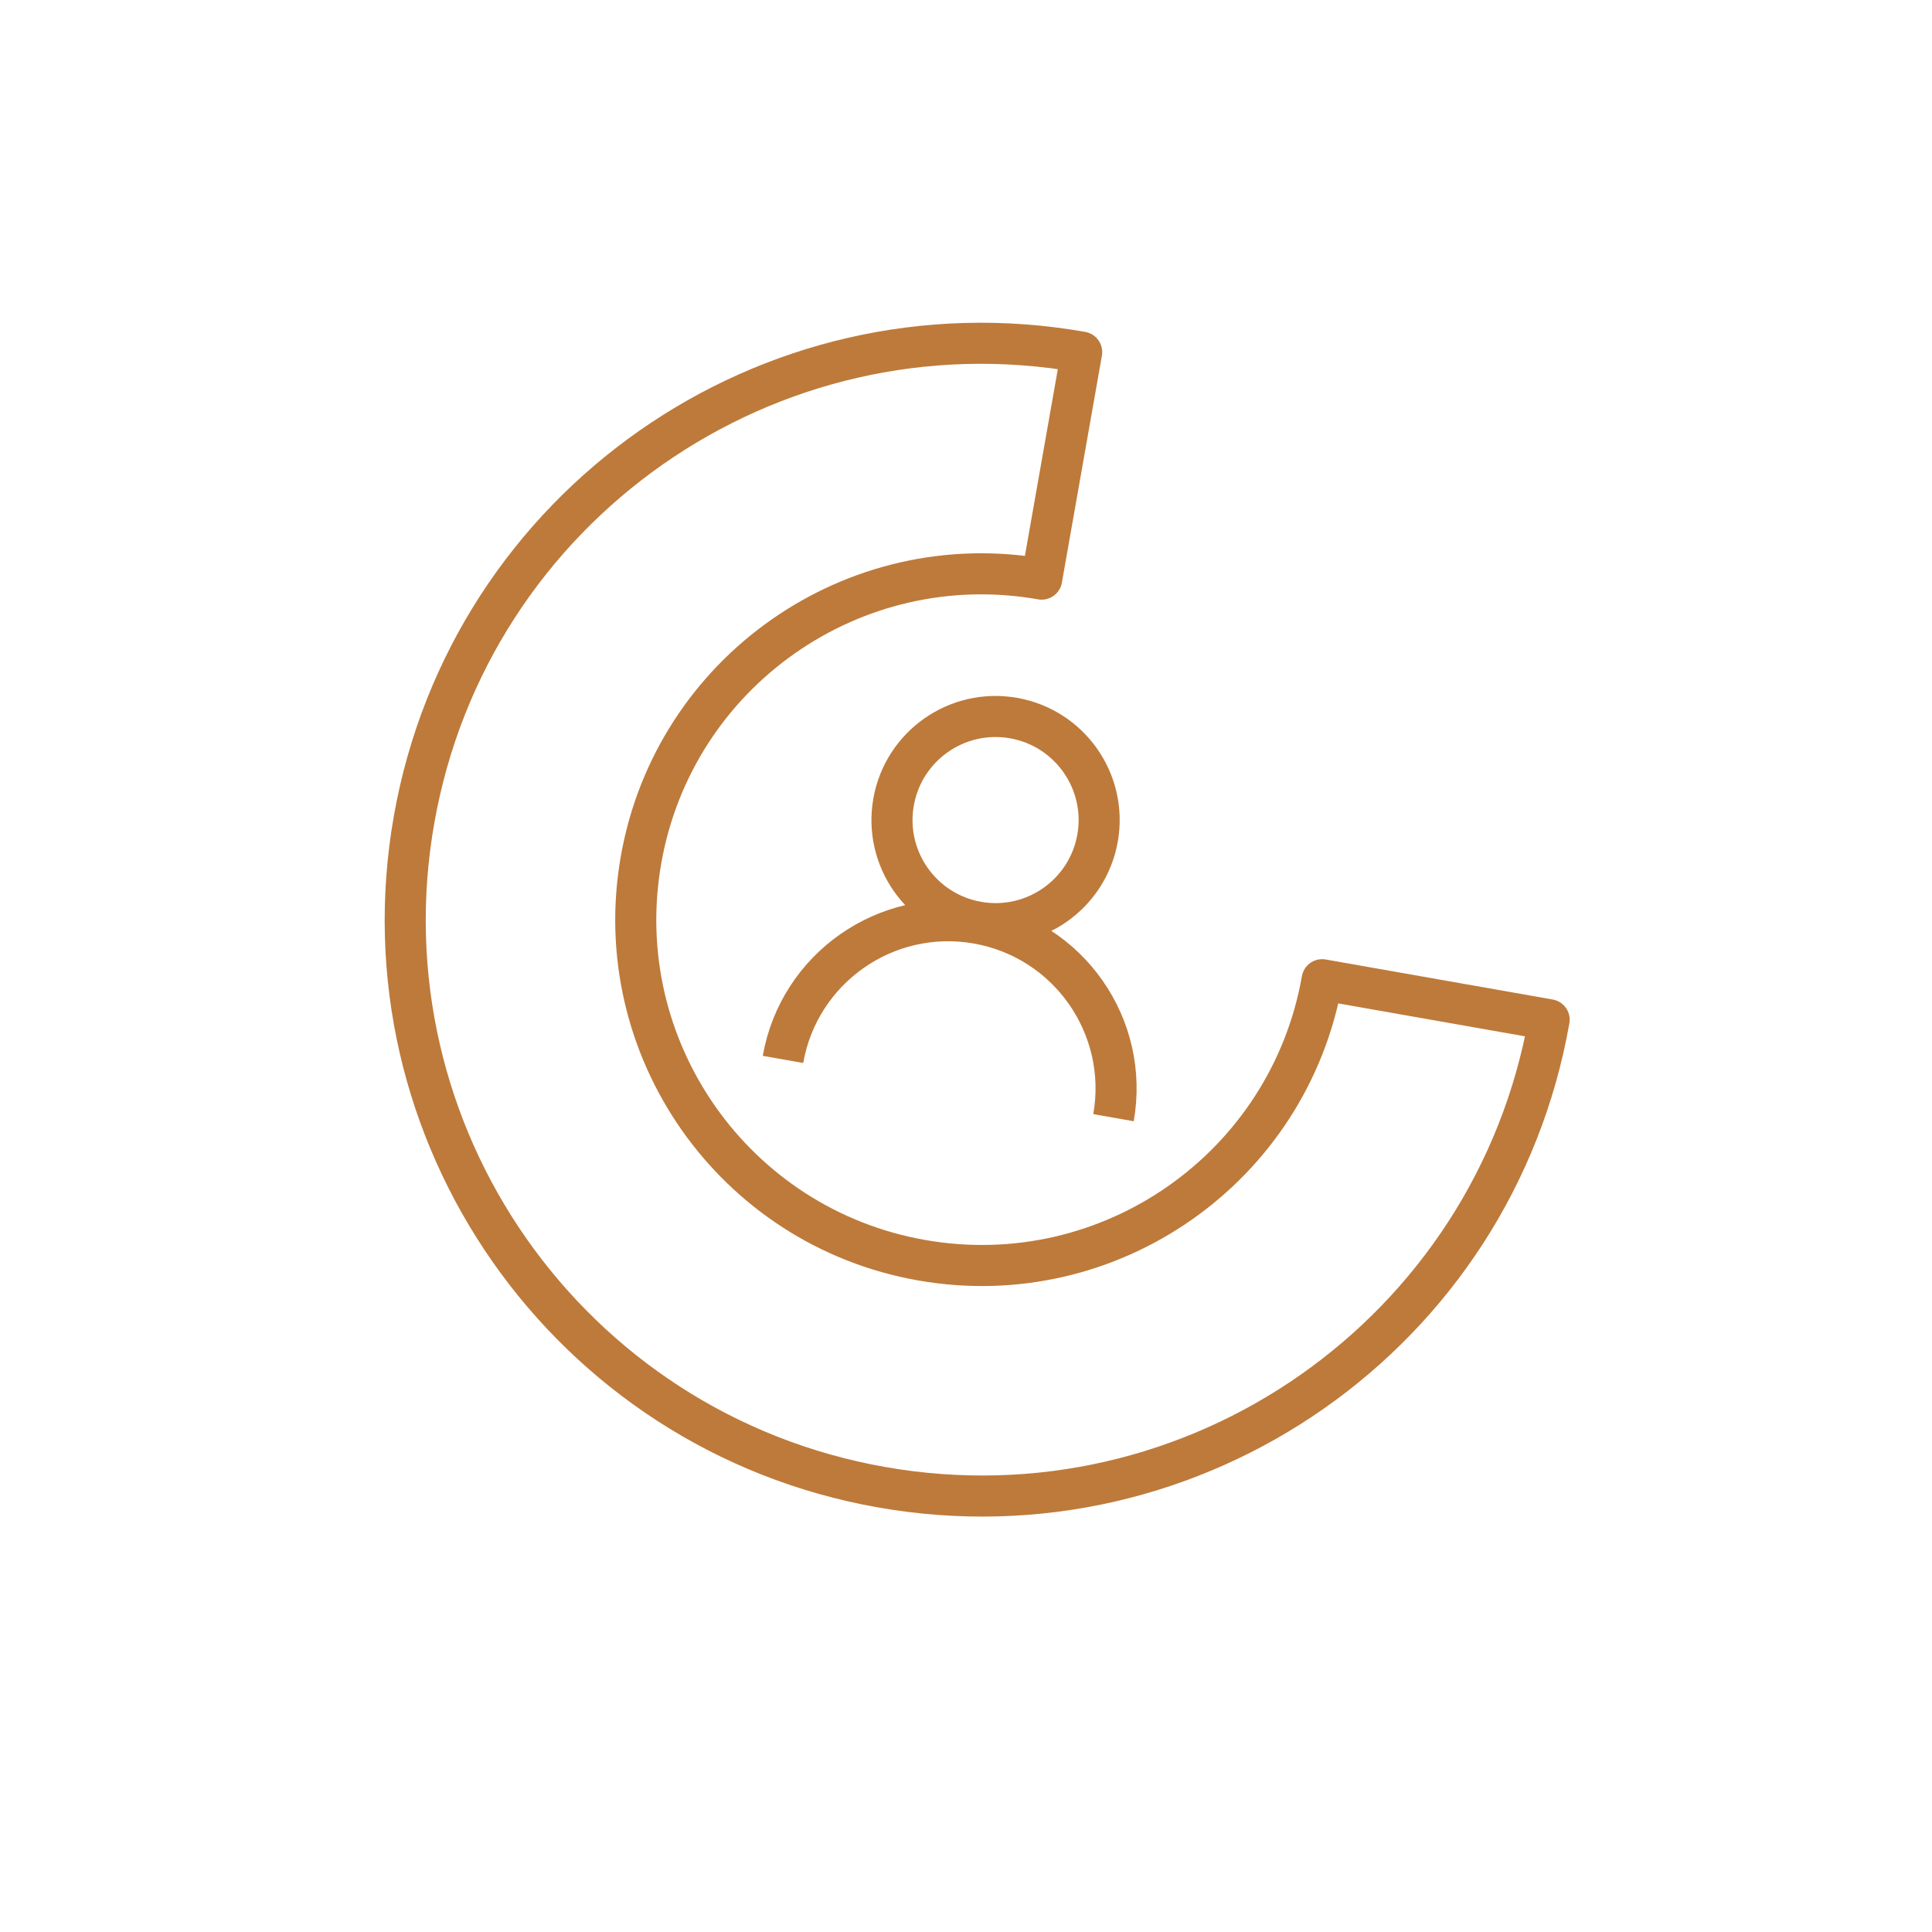
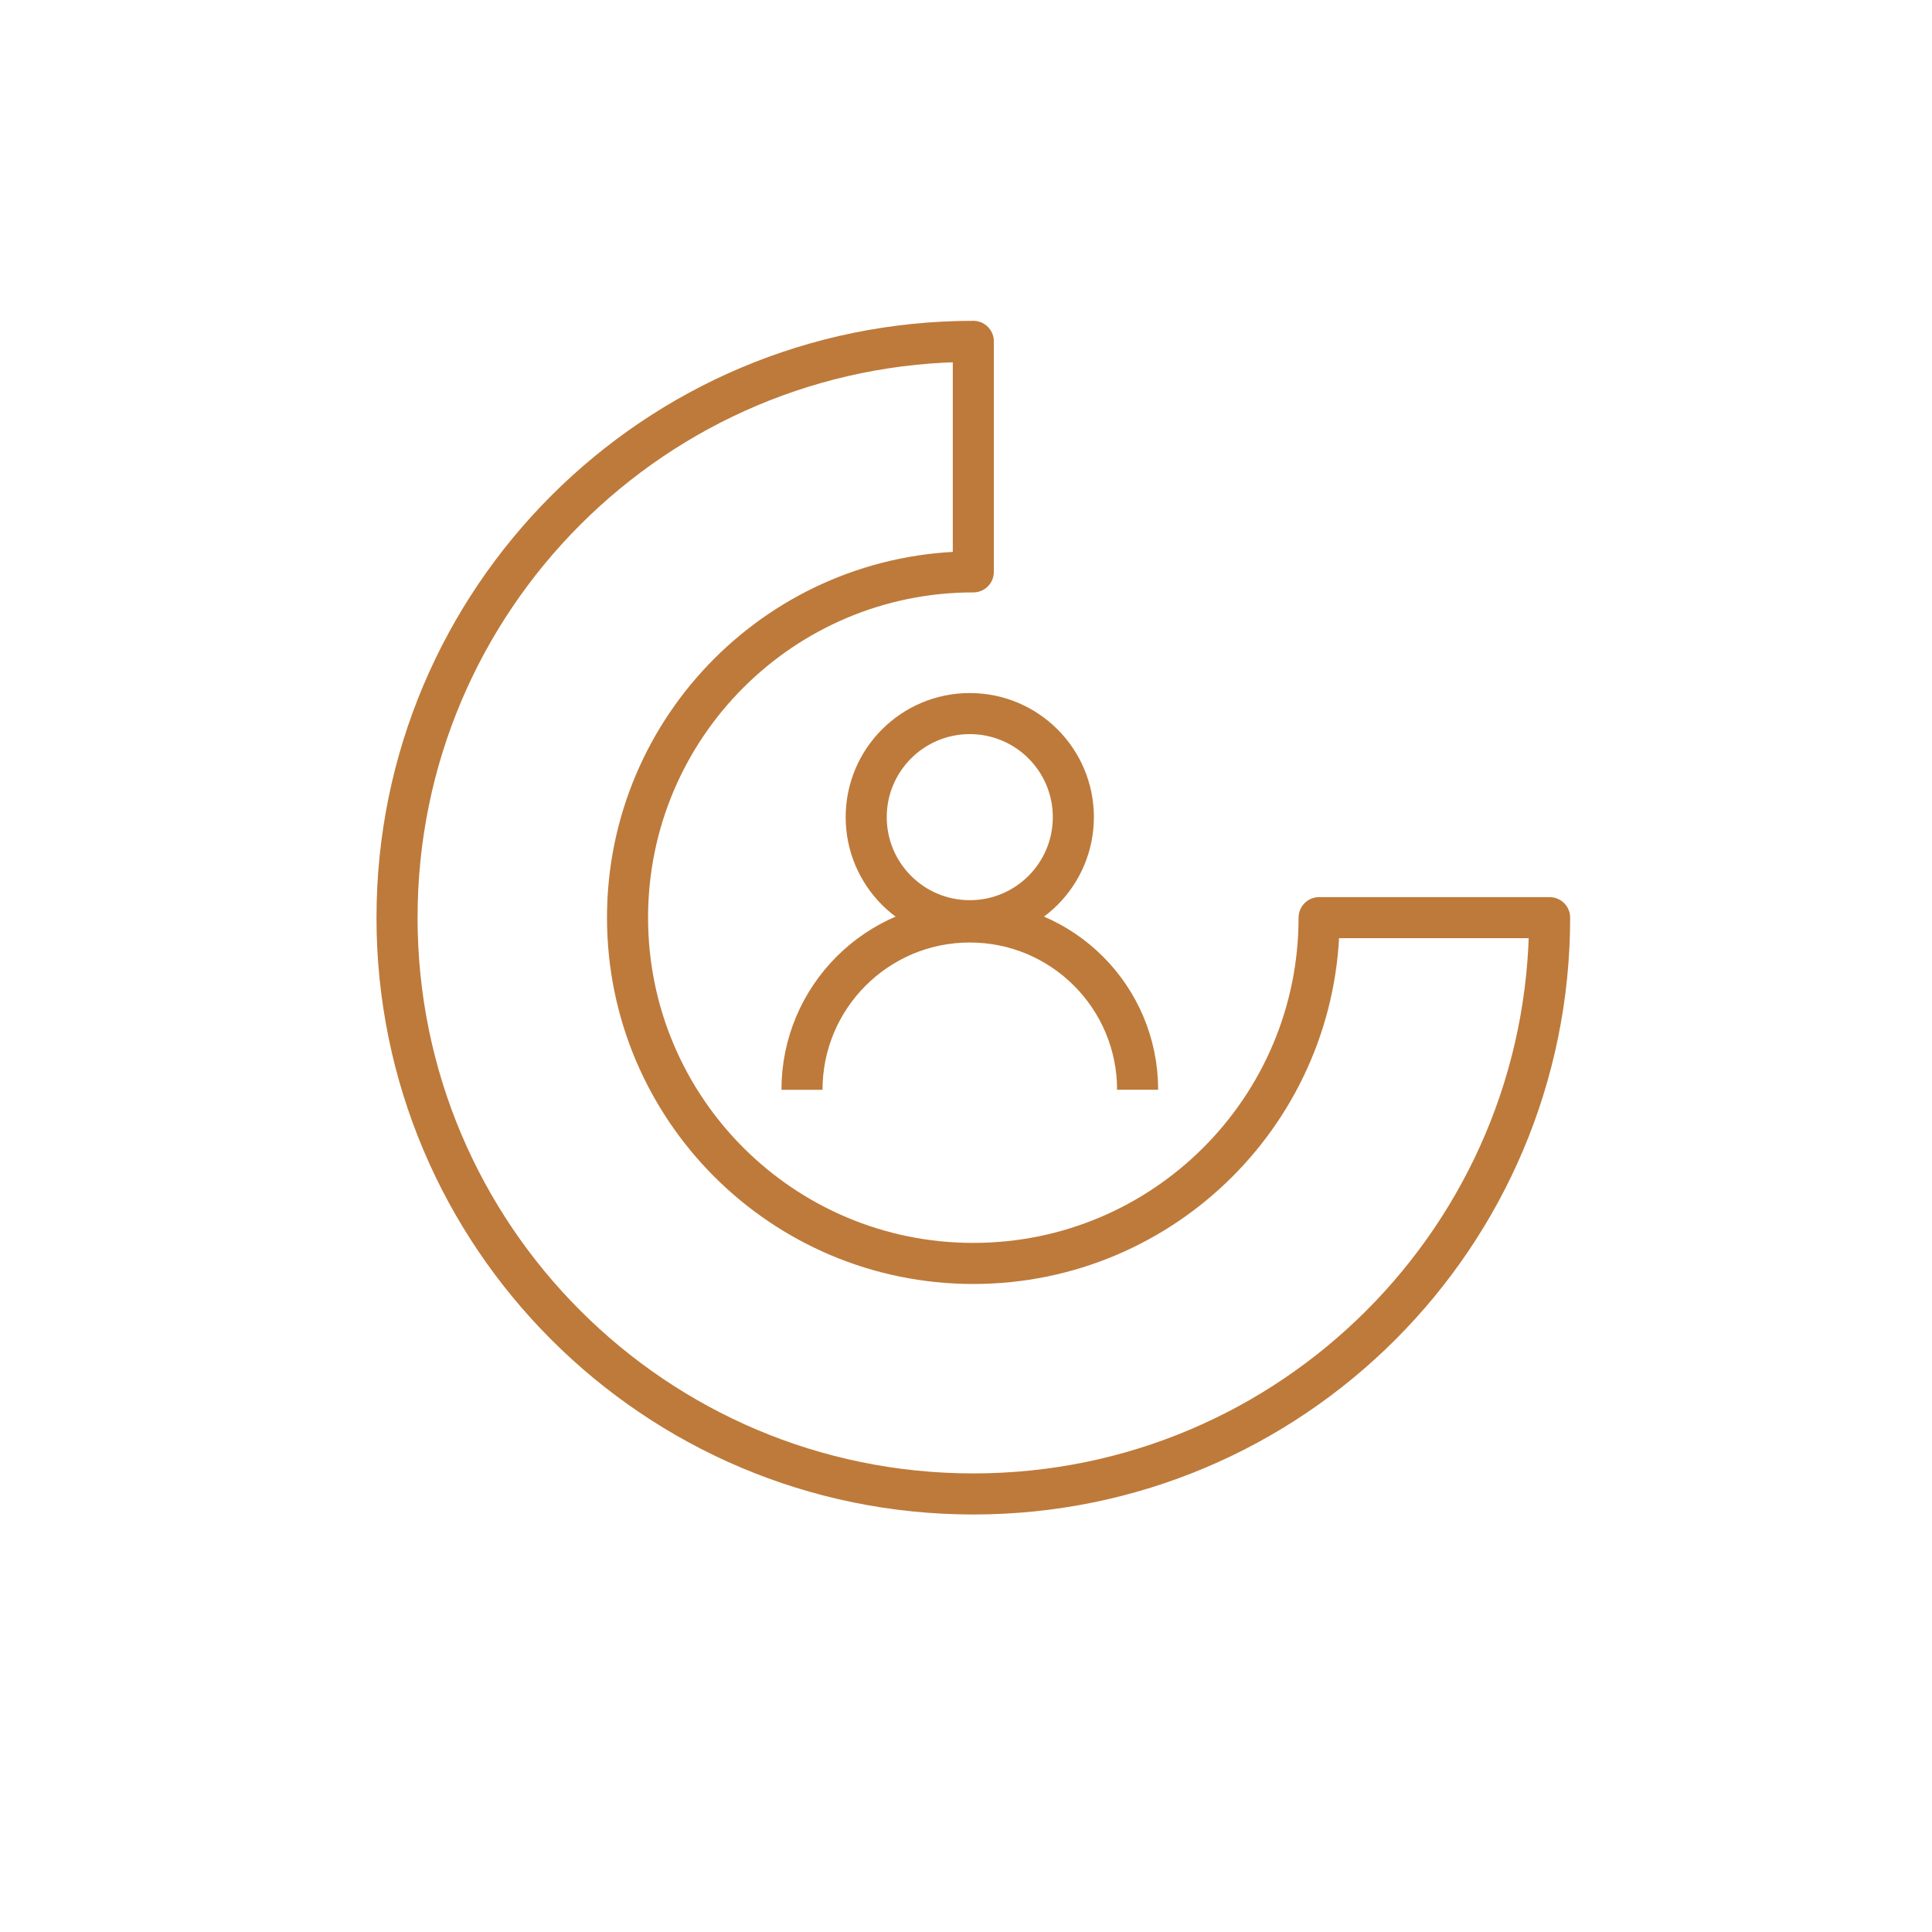
<svg xmlns="http://www.w3.org/2000/svg" viewBox="0 0 159 159" fill="none">
-   <path d="M108.81 80.628C106.08 96.106 91.321 106.441 75.843 103.712C60.364 100.983 50.029 86.223 52.759 70.745C55.488 55.267 70.248 44.932 85.726 47.661L89.02 28.979C63.224 24.43 38.625 41.655 34.077 67.451C29.528 93.246 46.753 117.846 72.548 122.394C98.344 126.943 122.943 109.718 127.492 83.922L108.81 80.628Z" stroke="#BE7A3A" stroke-width="3.38" stroke-linejoin="round" />
-   <path d="M80.453 75.884C85.089 76.702 89.51 73.606 90.328 68.97C91.145 64.334 88.05 59.913 83.414 59.096C78.778 58.278 74.357 61.374 73.539 66.01C72.722 70.646 75.817 75.067 80.453 75.884Z" stroke="#BE7A3A" stroke-width="3.38" stroke-linejoin="round" />
-   <path d="M64.438 87.188C65.762 79.676 72.925 74.66 80.437 75.985C87.949 77.309 92.965 84.472 91.64 91.984" stroke="#BE7A3A" stroke-width="3.38" stroke-linejoin="round" />
+   <g data-untilt="true" transform="rotate(-10 79.5 79.5)">
+     <path d="M108.81 80.628C106.08 96.106 91.321 106.441 75.843 103.712C60.364 100.983 50.029 86.223 52.759 70.745C55.488 55.267 70.248 44.932 85.726 47.661L89.02 28.979C63.224 24.43 38.625 41.655 34.077 67.451C29.528 93.246 46.753 117.846 72.548 122.394C98.344 126.943 122.943 109.718 127.492 83.922L108.81 80.628Z" stroke="#BE7A3A" stroke-width="3.38" stroke-linejoin="round" />
+     <path d="M80.453 75.884C85.089 76.702 89.51 73.606 90.328 68.97C91.145 64.334 88.05 59.913 83.414 59.096C78.778 58.278 74.357 61.374 73.539 66.01C72.722 70.646 75.817 75.067 80.453 75.884Z" stroke="#BE7A3A" stroke-width="3.38" stroke-linejoin="round" />
+     <path d="M64.438 87.188C65.762 79.676 72.925 74.66 80.437 75.985C87.949 77.309 92.965 84.472 91.64 91.984" stroke="#BE7A3A" stroke-width="3.38" stroke-linejoin="round" />
+   </g>
</svg>
